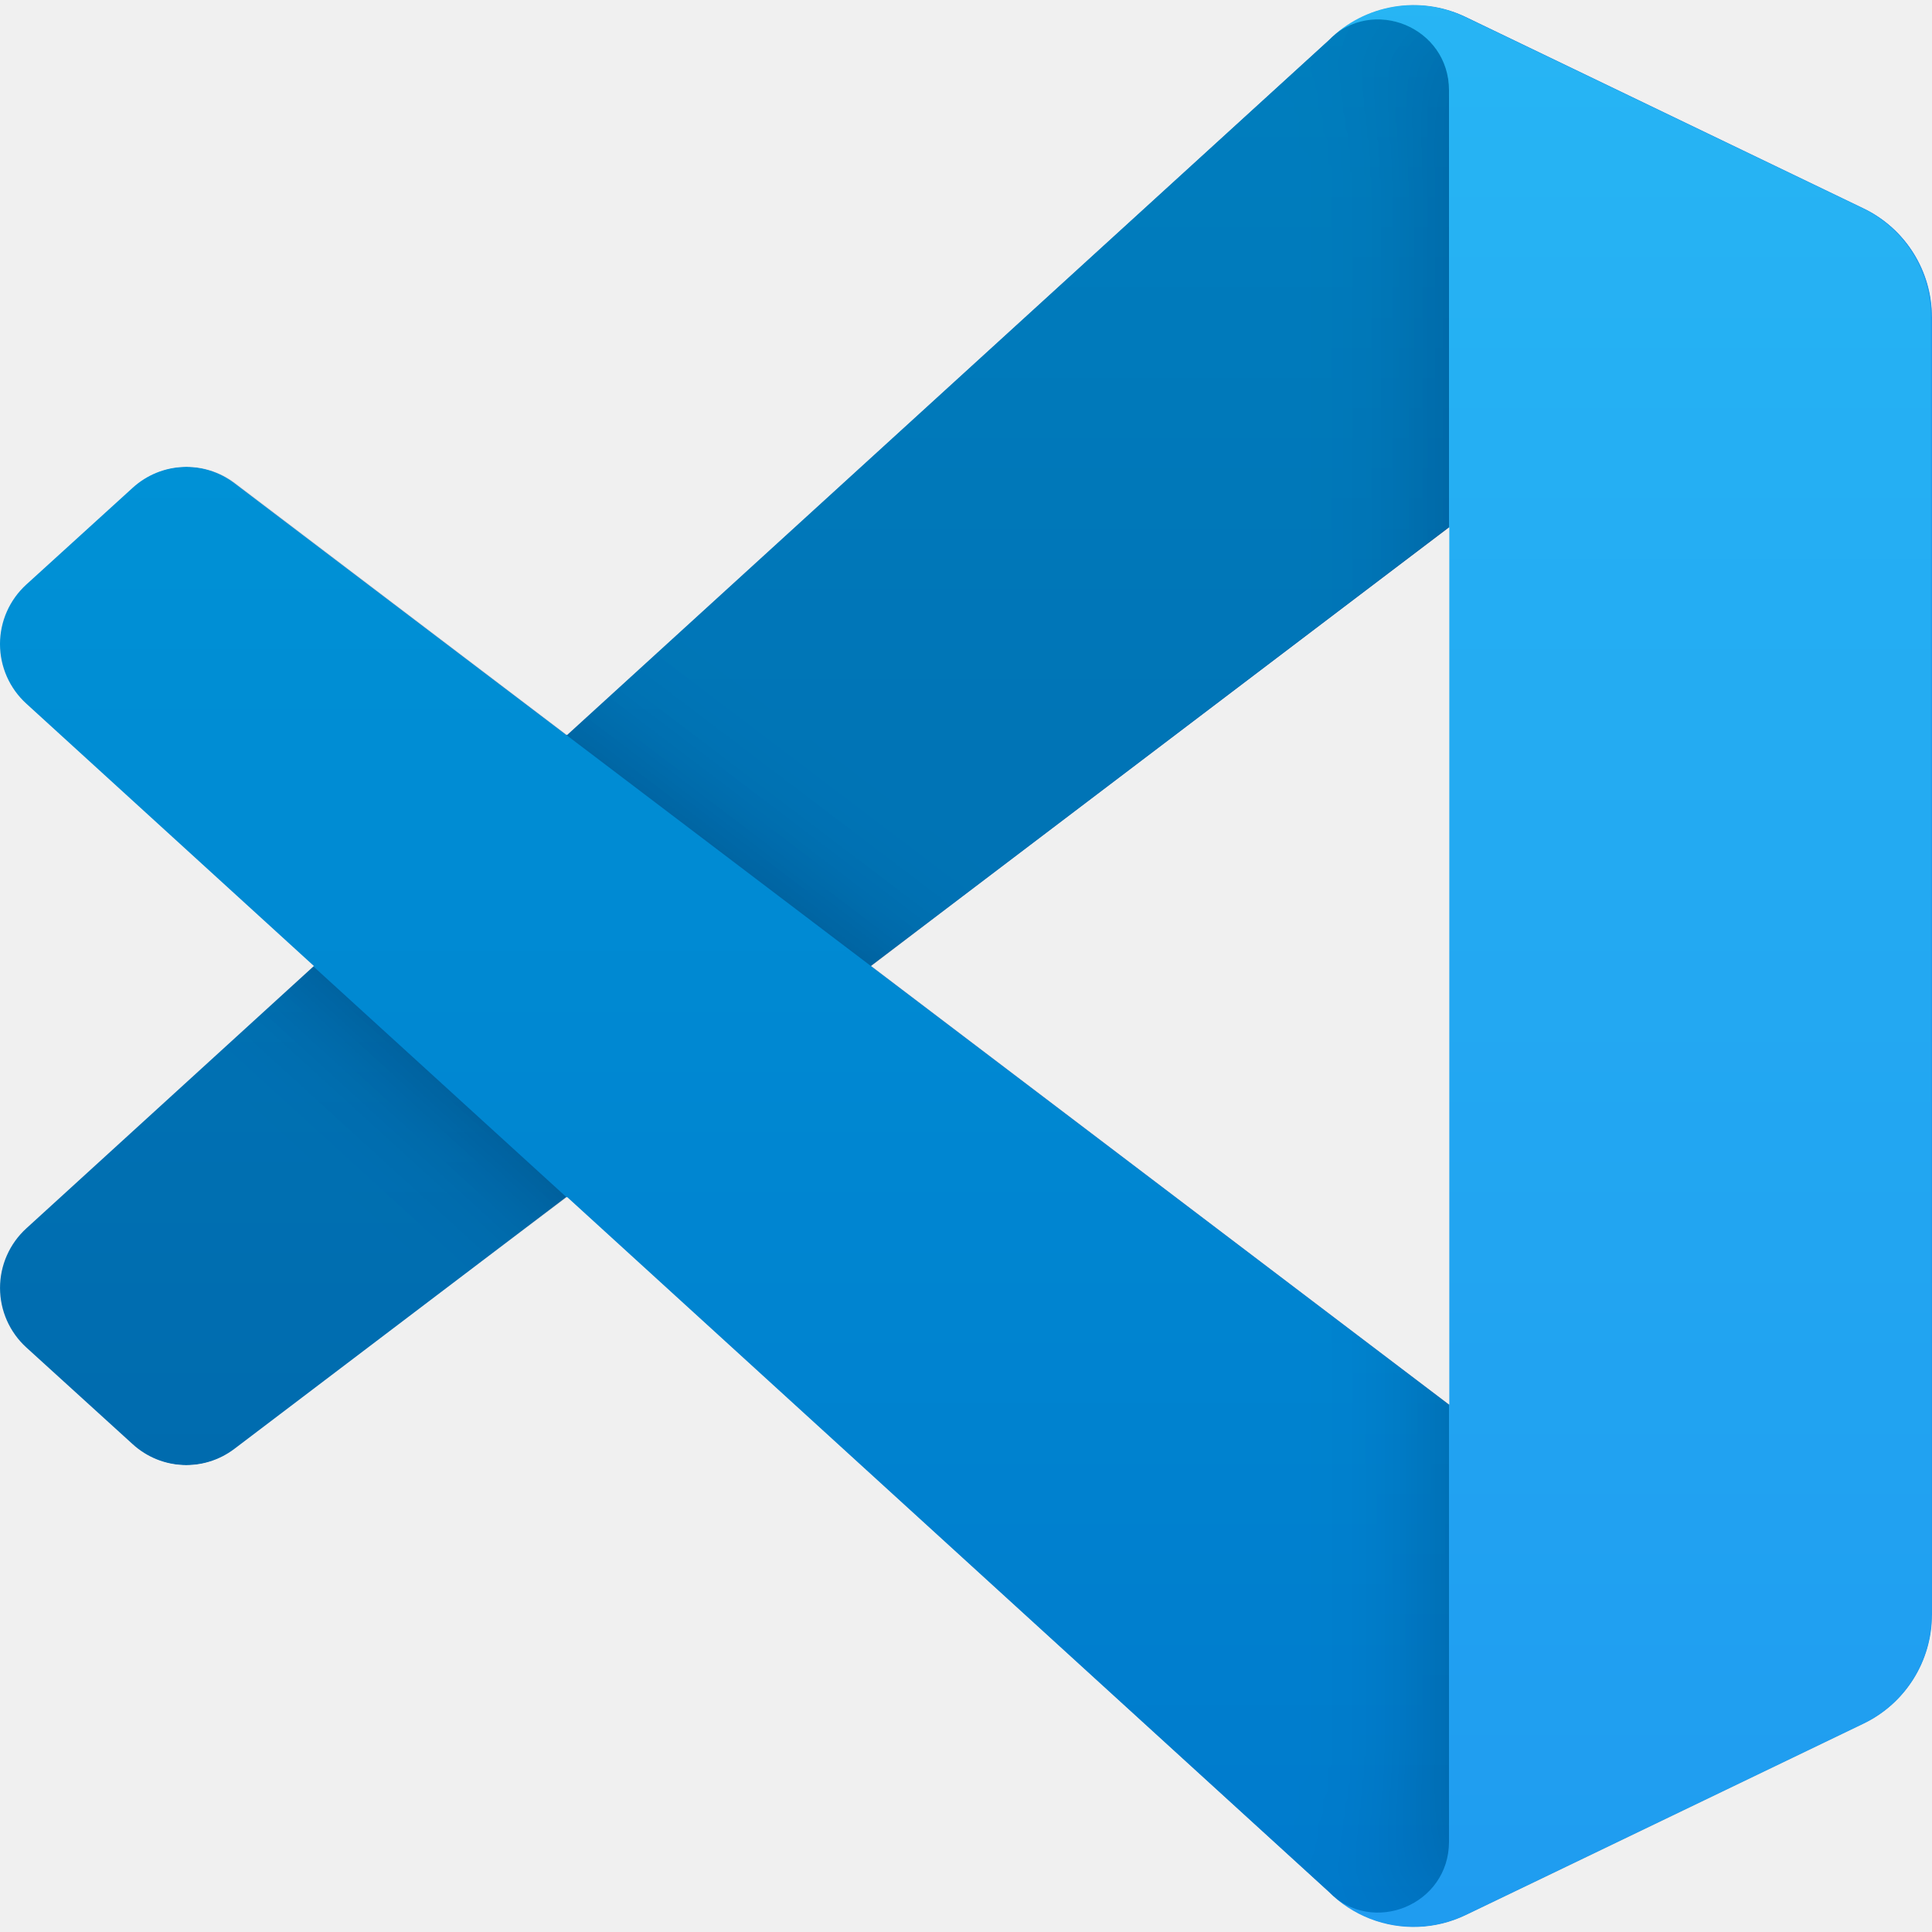
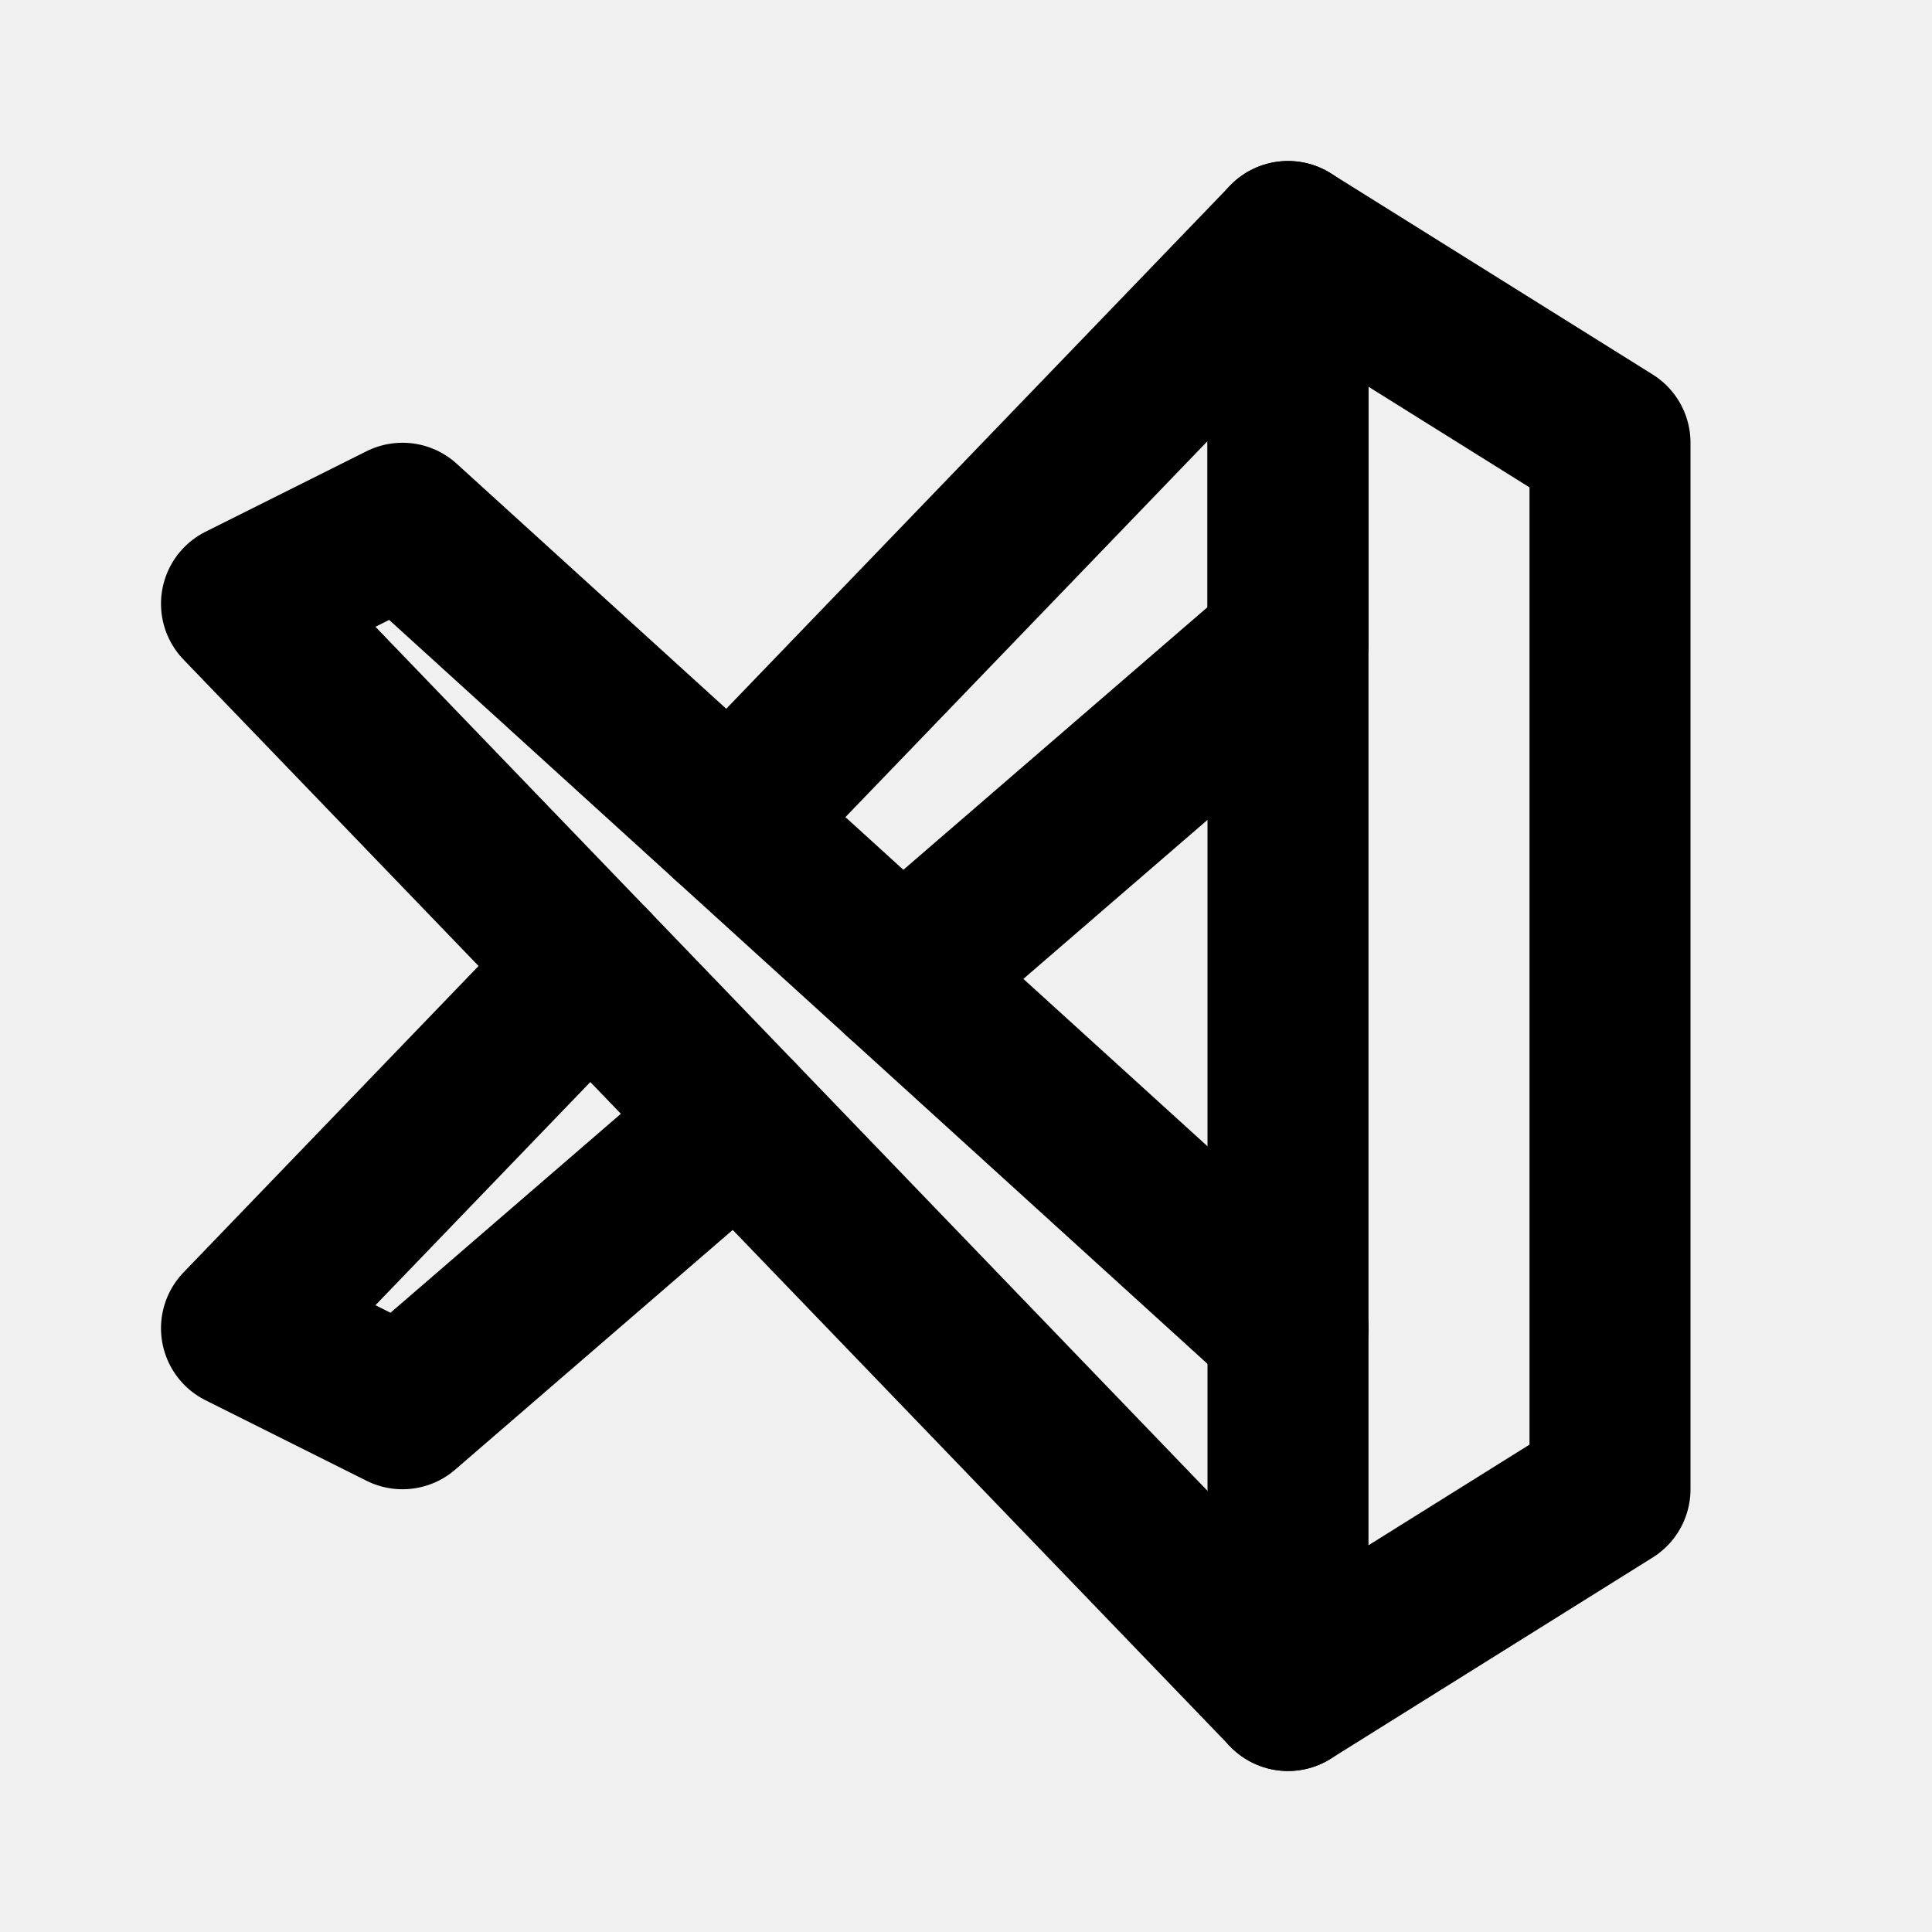
- <svg xmlns="http://www.w3.org/2000/svg" viewBox="0 0 128 128">
-   <mask id="a" width="128" height="128" x="0" y="0" maskUnits="userSpaceOnUse" style="mask-type:alpha">
-     <path fill="#fff" fill-rule="evenodd" d="M90.767 127.126a7.968 7.968 0 0 0 6.35-.244l26.353-12.681a8 8 0 0 0 4.53-7.209V21.009a8 8 0 0 0-4.53-7.21L97.117 1.12a7.97 7.97 0 0 0-9.093 1.548l-50.45 46.026L15.6 32.013a5.328 5.328 0 0 0-6.807.302l-7.048 6.411a5.335 5.335 0 0 0-.006 7.888L20.796 64 1.74 81.387a5.336 5.336 0 0 0 .006 7.887l7.048 6.411a5.327 5.327 0 0 0 6.807.303l21.974-16.68 50.45 46.025a7.96 7.96 0 0 0 2.743 1.793Zm5.252-92.183L57.74 64l38.28 29.058V34.943Z" clip-rule="evenodd" />
-   </mask>
-   <g mask="url(#a)">
-     <path fill="#0065A9" d="M123.471 13.82 97.097 1.12A7.973 7.973 0 0 0 88 2.668L1.662 81.387a5.333 5.333 0 0 0 .006 7.887l7.052 6.411a5.333 5.333 0 0 0 6.811.303l103.971-78.875c3.488-2.646 8.498-.158 8.498 4.22v-.306a8.001 8.001 0 0 0-4.529-7.208Z" />
-     <g filter="url(#b)">
-       <path fill="#007ACC" d="m123.471 114.181-26.374 12.698A7.973 7.973 0 0 1 88 125.333L1.662 46.613a5.333 5.333 0 0 1 .006-7.887l7.052-6.411a5.333 5.333 0 0 1 6.811-.303l103.971 78.874c3.488 2.647 8.498.159 8.498-4.219v.306a8.001 8.001 0 0 1-4.529 7.208Z" />
-     </g>
-     <g filter="url(#c)">
-       <path fill="#1F9CF0" d="M97.098 126.882A7.977 7.977 0 0 1 88 125.333c2.952 2.952 8 .861 8-3.314V5.98c0-4.175-5.048-6.266-8-3.313a7.977 7.977 0 0 1 9.098-1.549L123.467 13.8A8 8 0 0 1 128 21.01v85.982a8 8 0 0 1-4.533 7.21l-26.369 12.681Z" />
-     </g>
-     <path fill="url(#d)" fill-rule="evenodd" d="M90.69 127.126a7.968 7.968 0 0 0 6.349-.244l26.353-12.681a8 8 0 0 0 4.53-7.21V21.009a8 8 0 0 0-4.53-7.21L97.039 1.12a7.97 7.97 0 0 0-9.093 1.548l-50.45 46.026-21.974-16.68a5.328 5.328 0 0 0-6.807.302l-7.048 6.411a5.336 5.336 0 0 0-.006 7.888L20.718 64 1.662 81.386a5.335 5.335 0 0 0 .006 7.888l7.048 6.411a5.328 5.328 0 0 0 6.807.303l21.975-16.681 50.45 46.026a7.959 7.959 0 0 0 2.742 1.793Zm5.252-92.184L57.662 64l38.28 29.057V34.943Z" clip-rule="evenodd" opacity="0.25" style="mix-blend-mode:overlay" />
-   </g>
-   <defs>
-     <filter id="b" width="144.744" height="113.408" x="-8.411" y="22.594" color-interpolation-filters="sRGB" filterUnits="userSpaceOnUse">
-       <feFlood flood-opacity="0" result="BackgroundImageFix" />
-       <feColorMatrix in="SourceAlpha" result="hardAlpha" values="0 0 0 0 0 0 0 0 0 0 0 0 0 0 0 0 0 0 127 0" />
-       <feOffset />
-       <feGaussianBlur stdDeviation="4.167" />
-       <feColorMatrix values="0 0 0 0 0 0 0 0 0 0 0 0 0 0 0 0 0 0 0.25 0" />
-       <feBlend in2="BackgroundImageFix" mode="overlay" result="effect1_dropShadow_1_36" />
-       <feBlend in="SourceGraphic" in2="effect1_dropShadow_1_36" result="shape" />
-     </filter>
-     <filter id="c" width="56.667" height="144.007" x="79.667" y="-8.004" color-interpolation-filters="sRGB" filterUnits="userSpaceOnUse">
-       <feFlood flood-opacity="0" result="BackgroundImageFix" />
-       <feColorMatrix in="SourceAlpha" result="hardAlpha" values="0 0 0 0 0 0 0 0 0 0 0 0 0 0 0 0 0 0 127 0" />
-       <feOffset />
-       <feGaussianBlur stdDeviation="4.167" />
-       <feColorMatrix values="0 0 0 0 0 0 0 0 0 0 0 0 0 0 0 0 0 0 0.25 0" />
-       <feBlend in2="BackgroundImageFix" mode="overlay" result="effect1_dropShadow_1_36" />
-       <feBlend in="SourceGraphic" in2="effect1_dropShadow_1_36" result="shape" />
-     </filter>
-     <linearGradient id="d" x1="63.922" x2="63.922" y1="0.33" y2="127.67" gradientUnits="userSpaceOnUse">
-       <stop stop-color="#fff" />
-       <stop offset="1" stop-color="#fff" stop-opacity="0" />
-     </linearGradient>
-   </defs>
+ <svg xmlns="http://www.w3.org/2000/svg" width="24" height="24" viewBox="0 0 24 24" fill="none" stroke="currentColor" stroke-width="2" stroke-linecap="round" stroke-linejoin="round">
+   <path d="M16 3v18l4 -2.5v-13l-4 -2.5" />
+   <path d="M9.165 13.903l-4.165 3.597l-2 -1l4.333 -4.5m1.735 -1.802l6.932 -7.198v5l-4.795 4.141" />
+   <path d="M16 16.5l-11 -10l-2 1l13 13.5" />
</svg>
